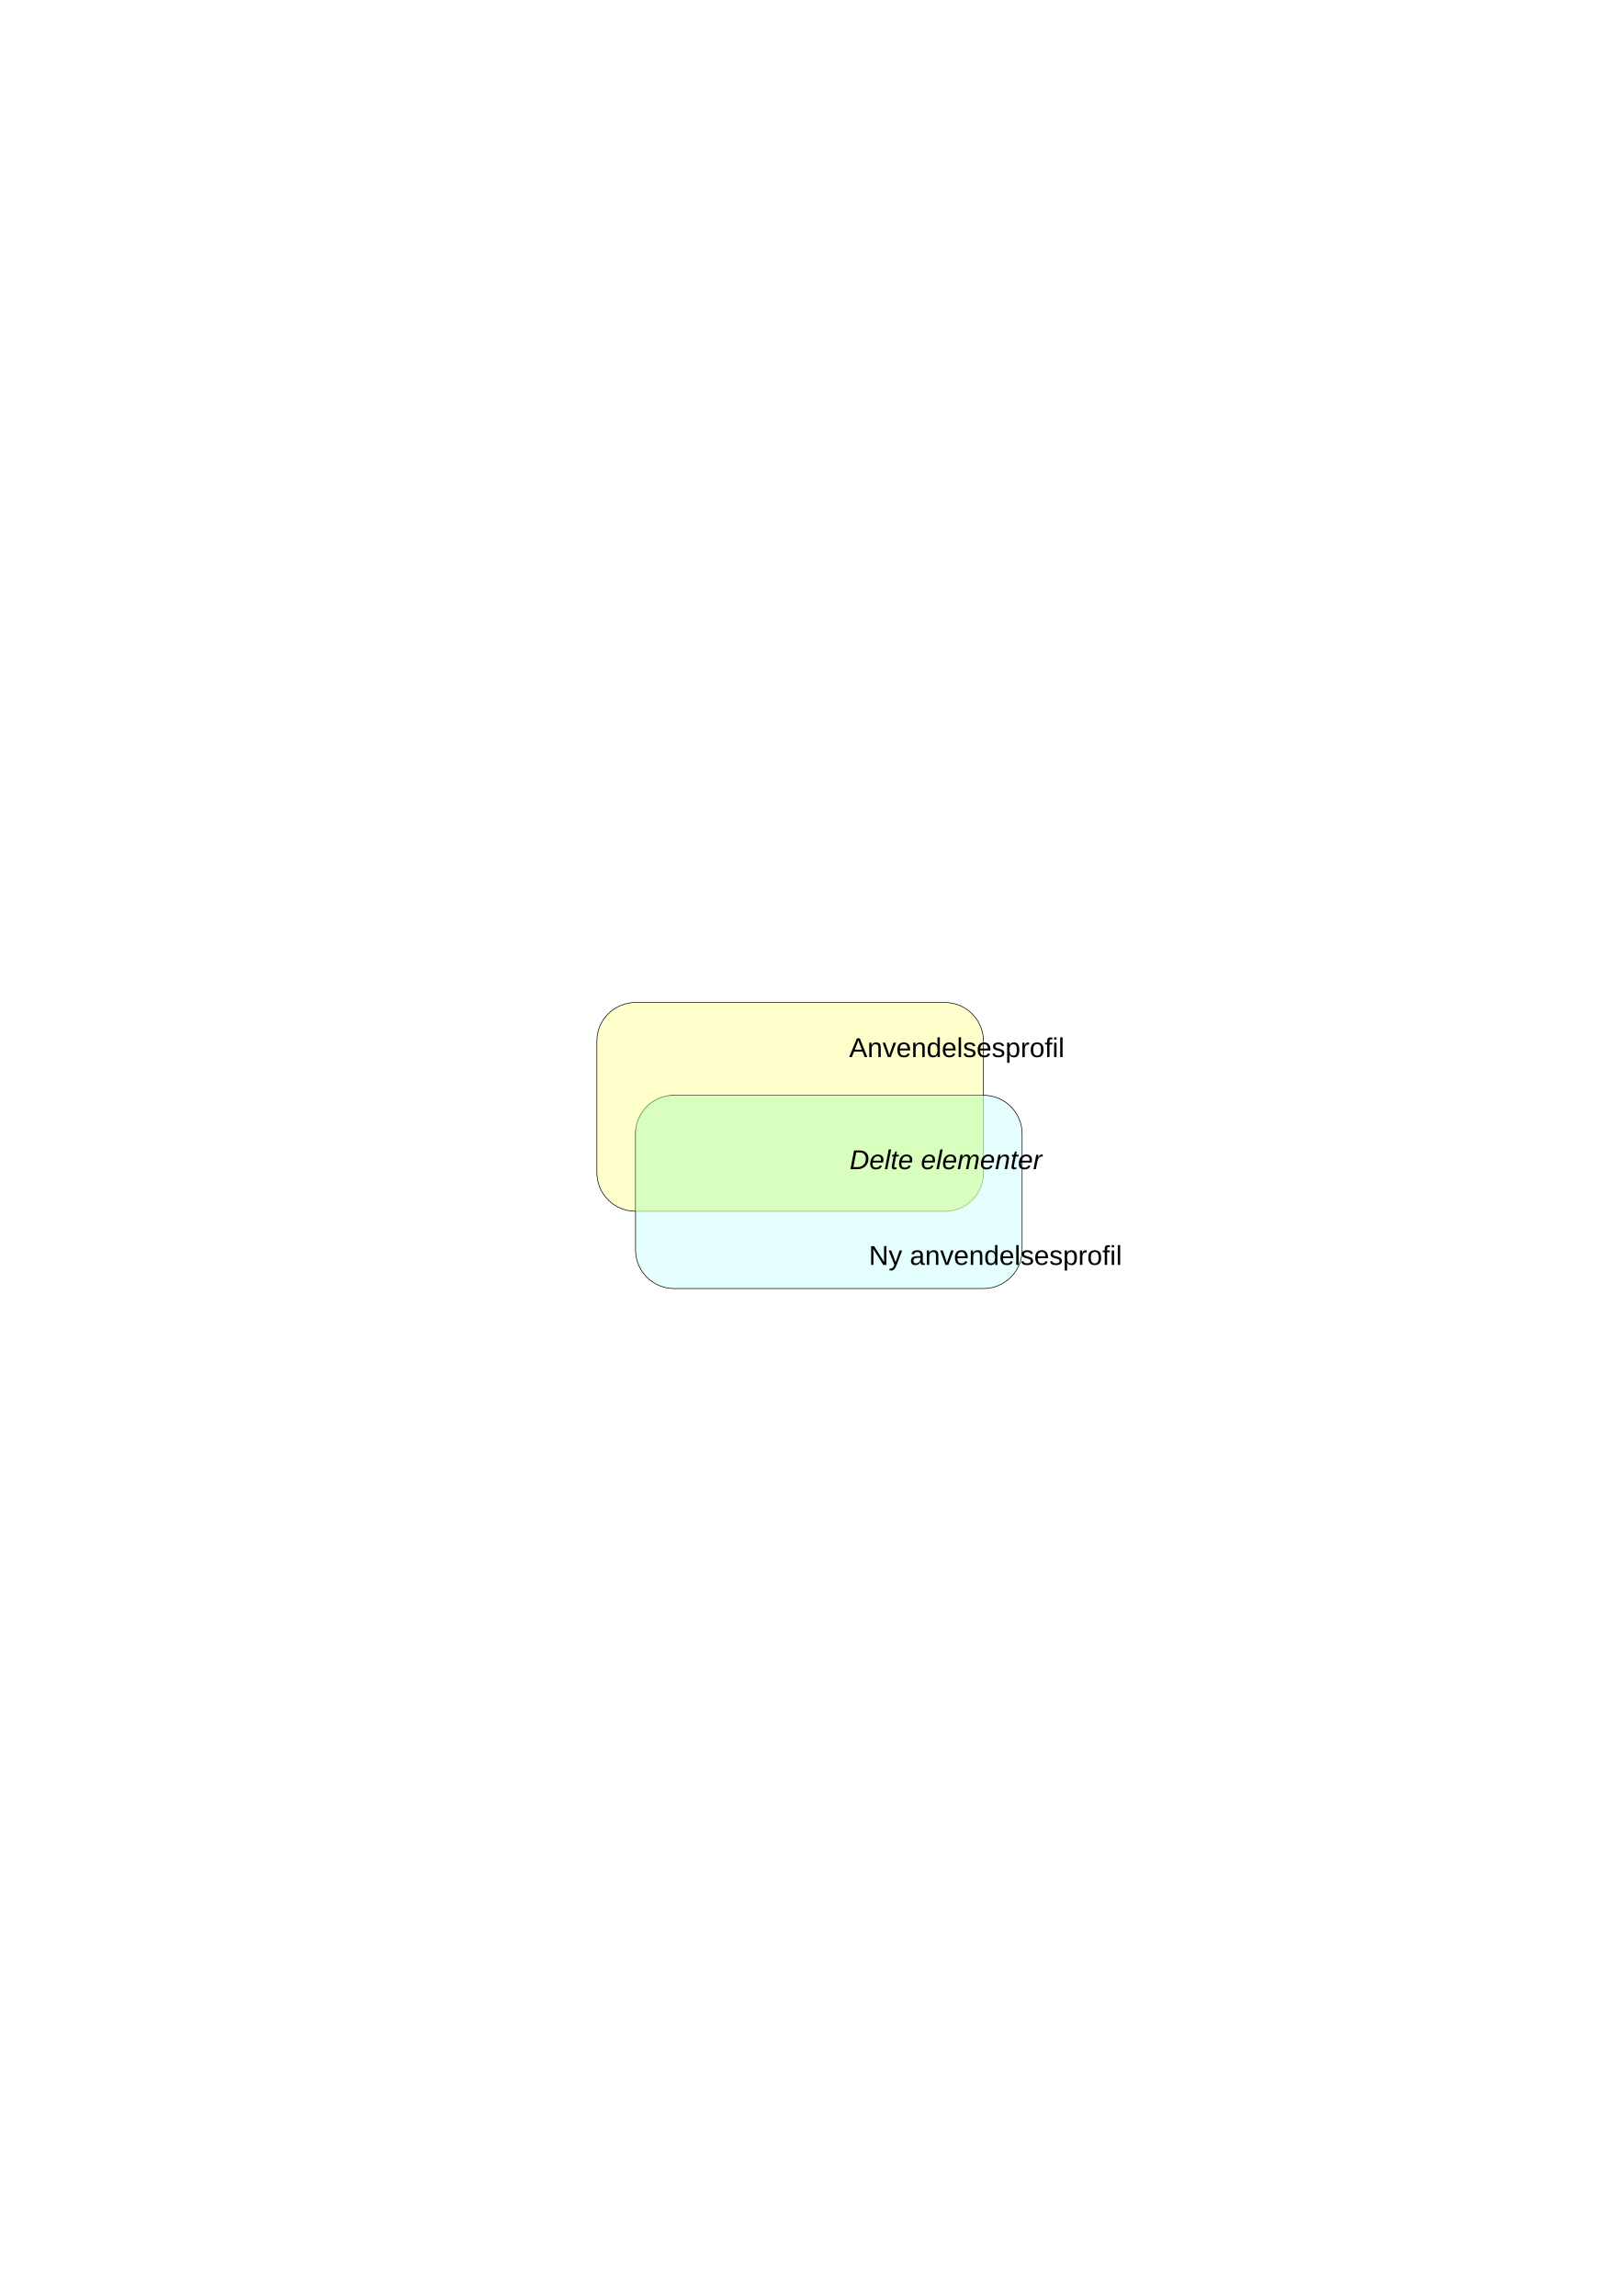
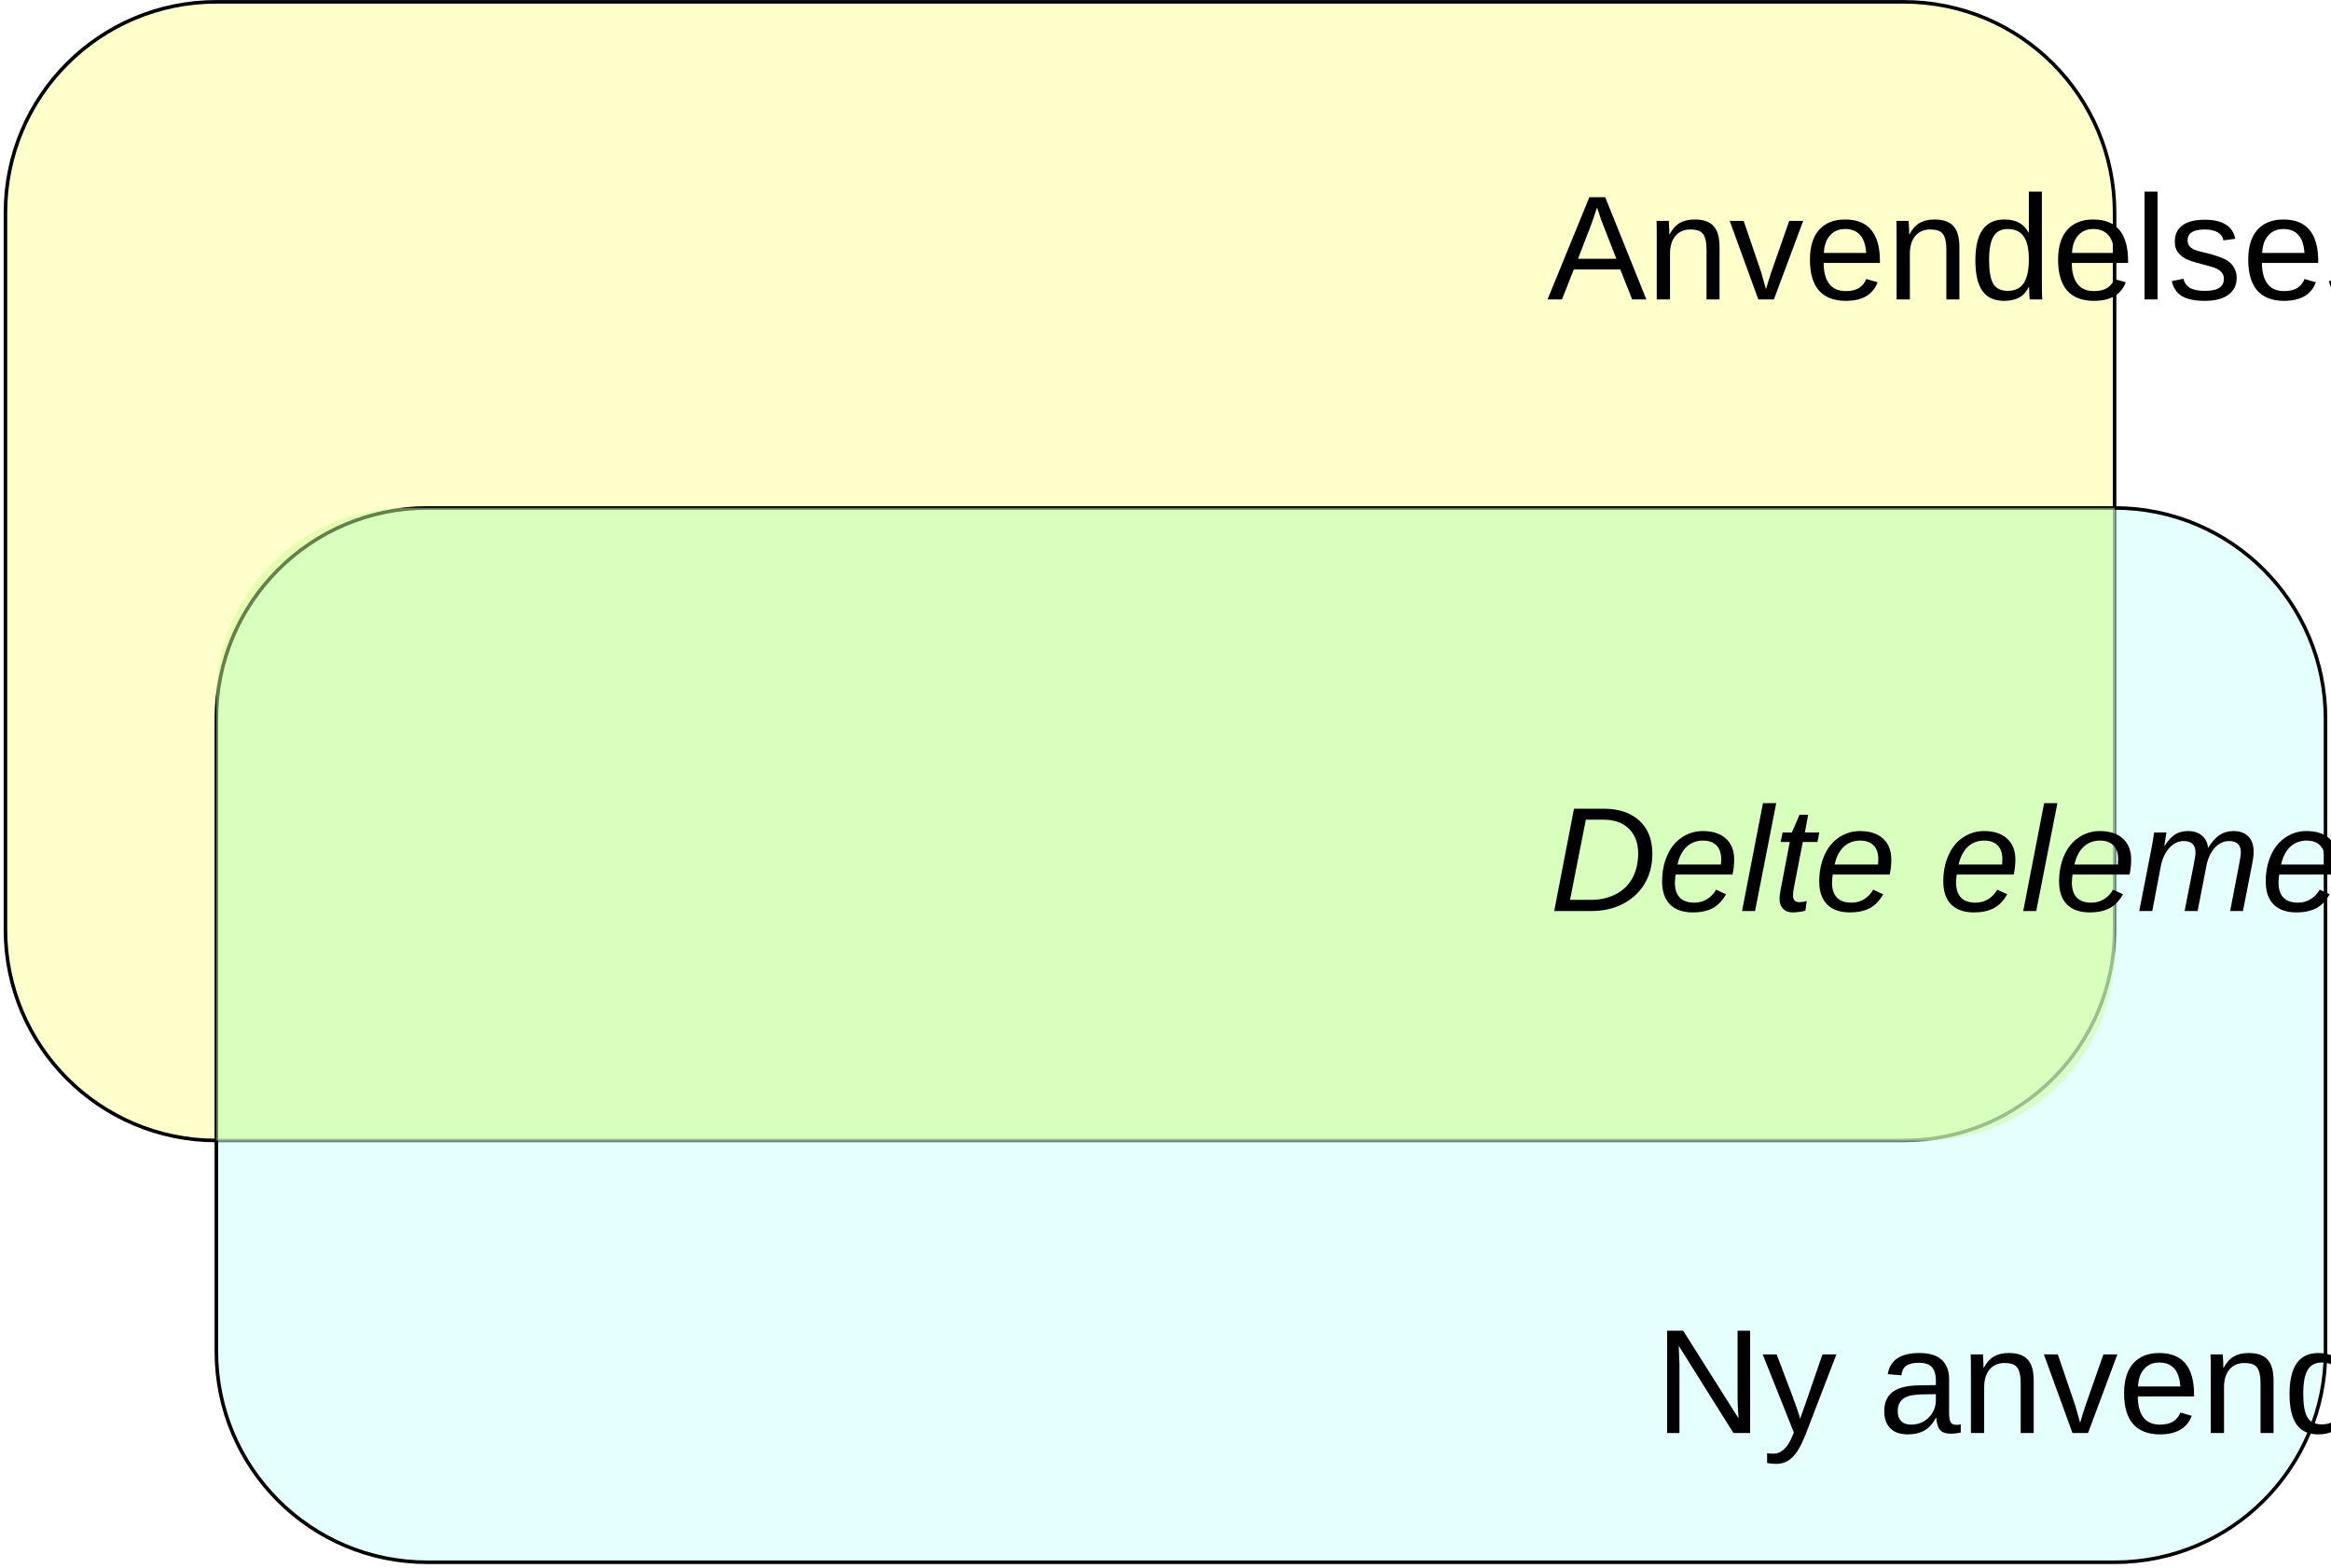
- <svg xmlns="http://www.w3.org/2000/svg" xmlns:ns1="http://schemas.microsoft.com/visio/2003/SVGExtensions/" width="8.268in" height="11.693in" viewBox="0 0 595.276 841.89" xml:space="preserve" color-interpolation-filters="sRGB" class="st7">
-   <ns1:documentProperties ns1:langID="1030" ns1:metric="true" ns1:viewMarkup="false">
-     <ns1:userDefs>
-       <ns1:ud ns1:nameU="msvNoAutoConnect" ns1:val="VT0(1):26" />
-     </ns1:userDefs>
-   </ns1:documentProperties>
+ <svg xmlns="http://www.w3.org/2000/svg" xmlns:ns1="http://schemas.microsoft.com/visio/2003/SVGExtensions/" width="2.175in" height="1.463in" viewBox="0 0 156.626 105.362" xml:space="preserve" color-interpolation-filters="sRGB" class="st7">
+   <ns1:documentProperties ns1:langID="1030" ns1:metric="true" ns1:viewMarkup="false" />
  <style type="text/css">
	
		.st1 {fill:#ffff99;fill-opacity:0.5;stroke:#000000;stroke-linecap:round;stroke-linejoin:round;stroke-width:0.24}
		.st2 {fill:none;stroke:none;stroke-linecap:round;stroke-linejoin:round;stroke-width:0.72}
		.st3 {fill:#000000;font-family:Arial;font-size:0.833em}
		.st4 {fill:#ccffff;fill-opacity:0.5;stroke:#000000;stroke-linecap:round;stroke-linejoin:round;stroke-width:0.24}
		.st5 {fill:#ccff99;fill-opacity:0.5;stroke:none;stroke-linecap:round;stroke-linejoin:round;stroke-width:0.24}
		.st6 {fill:#000000;font-family:Arial;font-size:0.833em;font-style:italic}
		.st7 {fill:none;fill-rule:evenodd;font-size:12px;overflow:visible;stroke-linecap:square;stroke-miterlimit:3}
	
	</style>
  <g ns1:mID="0" ns1:index="1" ns1:groupContext="foregroundPage">
    <ns1:pageProperties ns1:drawingScale="0.0393701" ns1:pageScale="0.0393701" ns1:drawingUnits="24" ns1:shadowOffsetX="8.50394" ns1:shadowOffsetY="-8.50394" />
-     <g id="group1-1" transform="translate(218.817,-397.751)" ns1:mID="1" ns1:groupContext="group">
-       <g id="shape2-2" ns1:mID="2" ns1:groupContext="shape">
+     <g id="group9-1" transform="translate(0.36,-0.36)" ns1:mID="9" ns1:groupContext="group">
+       <g id="group1-2" transform="translate(-3.19744E-14,-28.3465)" ns1:mID="1" ns1:groupContext="group">
+         <g id="shape2-3" ns1:mID="2" ns1:groupContext="shape">
+           <ns1:userDefs>
+             <ns1:ud ns1:nameU="CTypeTopLeftSnip" ns1:prompt="" ns1:val="VT0(0):5" />
+             <ns1:ud ns1:nameU="CTypeTopRightSnip" ns1:prompt="" ns1:val="VT0(0):5" />
+             <ns1:ud ns1:nameU="CTypeBotLeftSnip" ns1:prompt="" ns1:val="VT0(0):5" />
+             <ns1:ud ns1:nameU="CTypeBotRightSnip" ns1:prompt="" ns1:val="VT0(0):5" />
+             <ns1:ud ns1:nameU="CornerLockHoriz" ns1:prompt="" ns1:val="VT0(0):5" />
+             <ns1:ud ns1:nameU="CornerLockVert" ns1:prompt="" ns1:val="VT0(0):5" />
+             <ns1:ud ns1:nameU="CornerLockDiag" ns1:prompt="" ns1:val="VT0(0):5" />
+             <ns1:ud ns1:nameU="TopLeftOffset" ns1:prompt="" ns1:val="VT0(0.15748031496063):24" />
+             <ns1:ud ns1:nameU="TopRightOffset" ns1:prompt="" ns1:val="VT0(0.15748031496063):24" />
+             <ns1:ud ns1:nameU="BotLeftOffset" ns1:prompt="" ns1:val="VT0(0.15748031496063):24" />
+             <ns1:ud ns1:nameU="BotRightOffset" ns1:prompt="" ns1:val="VT0(0.15748031496063):24" />
+             <ns1:ud ns1:nameU="visVersion" ns1:prompt="" ns1:val="VT0(15):26" />
+             <ns1:ud ns1:nameU="TopLeftOffset" ns1:prompt="" ns1:val="VT0(0.19685039370079):1" />
+             <ns1:ud ns1:nameU="TopRightOffset" ns1:prompt="" ns1:val="VT0(0.19685039370079):1" />
+             <ns1:ud ns1:nameU="BotLeftOffset" ns1:prompt="" ns1:val="VT0(0.19685039370079):1" />
+             <ns1:ud ns1:nameU="BotRightOffset" ns1:prompt="" ns1:val="VT0(0.19685039370079):1" />
+           </ns1:userDefs>
+           <path d="M14.17 105.36 L127.56 105.36 A14.173 14.173 -180 0 0 141.73 91.19 L141.73 43 A14.173 14.173 -180 0 0          127.56 28.83 L14.17 28.83 A14.173 14.173 -180 0 0 0 43 L0 91.19 A14.173 14.173 -180 0 0 14.17 105.36          Z" class="st1" />
+         </g>
+         <g id="shape3-5" ns1:mID="3" ns1:groupContext="shape" transform="translate(0,-45.3543)">
+           <ns1:textBlock ns1:margins="rect(4,4,4,4)" ns1:tabSpace="42.5197" />
+           <ns1:textRect cx="70.866" cy="91.189" width="141.74" height="28.346" />
+           <rect x="0" y="77.015" width="141.732" height="28.346" class="st2" />
+           <text x="31.4" y="94.19" class="st3" ns1:langID="1030">
+             <ns1:paragraph ns1:horizAlign="1" />
+             <ns1:tabList />Anvendelsesprofil</text>
+         </g>
+       </g>
+       <g id="group4-8" transform="translate(14.1732,-5.68434E-14)" ns1:mID="4" ns1:groupContext="group">
+         <g id="shape5-9" ns1:mID="5" ns1:groupContext="shape">
+           <ns1:userDefs>
+             <ns1:ud ns1:nameU="CTypeTopLeftSnip" ns1:prompt="" ns1:val="VT0(0):5" />
+             <ns1:ud ns1:nameU="CTypeTopRightSnip" ns1:prompt="" ns1:val="VT0(0):5" />
+             <ns1:ud ns1:nameU="CTypeBotLeftSnip" ns1:prompt="" ns1:val="VT0(0):5" />
+             <ns1:ud ns1:nameU="CTypeBotRightSnip" ns1:prompt="" ns1:val="VT0(0):5" />
+             <ns1:ud ns1:nameU="CornerLockHoriz" ns1:prompt="" ns1:val="VT0(0):5" />
+             <ns1:ud ns1:nameU="CornerLockVert" ns1:prompt="" ns1:val="VT0(0):5" />
+             <ns1:ud ns1:nameU="CornerLockDiag" ns1:prompt="" ns1:val="VT0(0):5" />
+             <ns1:ud ns1:nameU="TopLeftOffset" ns1:prompt="" ns1:val="VT0(0.15748031496063):24" />
+             <ns1:ud ns1:nameU="TopRightOffset" ns1:prompt="" ns1:val="VT0(0.15748031496063):24" />
+             <ns1:ud ns1:nameU="BotLeftOffset" ns1:prompt="" ns1:val="VT0(0.15748031496063):24" />
+             <ns1:ud ns1:nameU="BotRightOffset" ns1:prompt="" ns1:val="VT0(0.15748031496063):24" />
+             <ns1:ud ns1:nameU="visVersion" ns1:prompt="" ns1:val="VT0(15):26" />
+             <ns1:ud ns1:nameU="TopLeftOffset" ns1:prompt="" ns1:val="VT0(0.19685039370079):1" />
+             <ns1:ud ns1:nameU="TopRightOffset" ns1:prompt="" ns1:val="VT0(0.19685039370079):1" />
+             <ns1:ud ns1:nameU="BotLeftOffset" ns1:prompt="" ns1:val="VT0(0.19685039370079):1" />
+             <ns1:ud ns1:nameU="BotRightOffset" ns1:prompt="" ns1:val="VT0(0.19685039370079):1" />
+           </ns1:userDefs>
+           <path d="M14.17 105.36 L127.56 105.36 A14.173 14.173 -180 0 0 141.73 91.19 L141.73 48.67 A14.173 14.173 -180          0 0 127.56 34.5 L14.17 34.5 A14.173 14.173 -180 0 0 0 48.67 L0 91.19 A14.173 14.173 -180 0 0 14.17          105.36 Z" class="st4" />
+         </g>
+         <g id="shape6-11" ns1:mID="6" ns1:groupContext="shape">
+           <ns1:textBlock ns1:margins="rect(4,4,4,4)" ns1:tabSpace="42.5197" />
+           <ns1:textRect cx="70.866" cy="93.669" width="141.74" height="23.386" />
+           <rect x="0" y="81.976" width="141.732" height="23.386" class="st2" />
+           <text x="24.45" y="96.67" class="st3" ns1:langID="1030">
+             <ns1:paragraph ns1:horizAlign="1" />
+             <ns1:tabList />Ny anvendelsesprofil</text>
+         </g>
+       </g>
+       <g id="shape7-14" ns1:mID="7" ns1:groupContext="shape" transform="translate(14.1732,-28.3465)">
        <ns1:userDefs>
          <ns1:ud ns1:nameU="CTypeTopLeftSnip" ns1:prompt="" ns1:val="VT0(0):5" />
-           <ns1:ud ns1:nameU="CTypeTopRightSnip" ns1:prompt="" ns1:val="VT0(0):5" />
-           <ns1:ud ns1:nameU="CTypeBotLeftSnip" ns1:prompt="" ns1:val="VT0(0):5" />
+           <ns1:ud ns1:nameU="CTypeTopRightSnip" ns1:prompt="" ns1:val="VT0(1):5" />
+           <ns1:ud ns1:nameU="CTypeBotLeftSnip" ns1:prompt="" ns1:val="VT0(1):5" />
          <ns1:ud ns1:nameU="CTypeBotRightSnip" ns1:prompt="" ns1:val="VT0(0):5" />
          <ns1:ud ns1:nameU="CornerLockHoriz" ns1:prompt="" ns1:val="VT0(0):5" />
          <ns1:ud ns1:nameU="CornerLockVert" ns1:prompt="" ns1:val="VT0(0):5" />
-           <ns1:ud ns1:nameU="CornerLockDiag" ns1:prompt="" ns1:val="VT0(0):5" />
+           <ns1:ud ns1:nameU="CornerLockDiag" ns1:prompt="" ns1:val="VT0(1):5" />
          <ns1:ud ns1:nameU="TopLeftOffset" ns1:prompt="" ns1:val="VT0(0.15748031496063):24" />
-           <ns1:ud ns1:nameU="TopRightOffset" ns1:prompt="" ns1:val="VT0(0.15748031496063):24" />
-           <ns1:ud ns1:nameU="BotLeftOffset" ns1:prompt="" ns1:val="VT0(0.15748031496063):24" />
+           <ns1:ud ns1:nameU="TopRightOffset" ns1:prompt="" ns1:val="VT0(0):24" />
+           <ns1:ud ns1:nameU="BotLeftOffset" ns1:prompt="" ns1:val="VT0(0):24" />
          <ns1:ud ns1:nameU="BotRightOffset" ns1:prompt="" ns1:val="VT0(0.15748031496063):24" />
          <ns1:ud ns1:nameU="visVersion" ns1:prompt="" ns1:val="VT0(15):26" />
-           <ns1:ud ns1:nameU="TopLeftOffset" ns1:prompt="" ns1:val="VT0(0.19685039370079):1" />
-           <ns1:ud ns1:nameU="TopRightOffset" ns1:prompt="" ns1:val="VT0(0.19685039370079):1" />
-           <ns1:ud ns1:nameU="BotLeftOffset" ns1:prompt="" ns1:val="VT0(0.19685039370079):1" />
-           <ns1:ud ns1:nameU="BotRightOffset" ns1:prompt="" ns1:val="VT0(0.19685039370079):1" />
+           <ns1:ud ns1:nameU="TopLeftOffset" ns1:prompt="" ns1:val="VT0(0.17716535433071):1" />
+           <ns1:ud ns1:nameU="BotRightOffset" ns1:prompt="" ns1:val="VT0(0.17716535433071):1" />
        </ns1:userDefs>
-         <path d="M14.17 841.89 L127.56 841.89 A14.173 14.173 -180 0 0 141.73 827.72 L141.73 779.53 A14.173 14.173 -180 0         0 127.56 765.35 L14.17 765.35 A14.173 14.173 -180 0 0 0 779.53 L0 827.72 A14.173 14.173 -180 0 0 14.17         841.89 Z" class="st1" />
+         <path d="M0 105.36 L114.8 105.36 A12.756 12.756 -180 0 0 127.56 92.61 L127.56 62.84 L12.76 62.84 A12.756 12.756         -180 0 0 -0 75.6 L0 105.36 Z" class="st5" />
      </g>
-       <g id="shape3-4" ns1:mID="3" ns1:groupContext="shape" transform="translate(0,-45.3543)">
+       <g id="shape8-16" ns1:mID="8" ns1:groupContext="shape" transform="translate(0,-28.3465)">
        <ns1:textBlock ns1:margins="rect(4,4,4,4)" ns1:tabSpace="42.5197" />
-         <ns1:textRect cx="70.866" cy="827.717" width="141.74" height="28.346" />
-         <rect x="0" y="813.543" width="141.732" height="28.346" class="st2" />
-         <text x="31.4" y="830.72" class="st3" ns1:langID="1030">
+         <ns1:textRect cx="77.953" cy="86.937" width="155.91" height="36.85" />
+         <rect x="0" y="68.511" width="155.906" height="36.85" class="st2" />
+         <text x="42.66" y="89.94" class="st6" ns1:langID="1030">
          <ns1:paragraph ns1:horizAlign="1" />
-           <ns1:tabList />Anvendelsesprofil</text>
+           <ns1:tabList />Delte elementer</text>
      </g>
-     </g>
-     <g id="group4-7" transform="translate(232.991,-369.405)" ns1:mID="4" ns1:groupContext="group">
-       <g id="shape5-8" ns1:mID="5" ns1:groupContext="shape">
-         <ns1:userDefs>
-           <ns1:ud ns1:nameU="CTypeTopLeftSnip" ns1:prompt="" ns1:val="VT0(0):5" />
-           <ns1:ud ns1:nameU="CTypeTopRightSnip" ns1:prompt="" ns1:val="VT0(0):5" />
-           <ns1:ud ns1:nameU="CTypeBotLeftSnip" ns1:prompt="" ns1:val="VT0(0):5" />
-           <ns1:ud ns1:nameU="CTypeBotRightSnip" ns1:prompt="" ns1:val="VT0(0):5" />
-           <ns1:ud ns1:nameU="CornerLockHoriz" ns1:prompt="" ns1:val="VT0(0):5" />
-           <ns1:ud ns1:nameU="CornerLockVert" ns1:prompt="" ns1:val="VT0(0):5" />
-           <ns1:ud ns1:nameU="CornerLockDiag" ns1:prompt="" ns1:val="VT0(0):5" />
-           <ns1:ud ns1:nameU="TopLeftOffset" ns1:prompt="" ns1:val="VT0(0.15748031496063):24" />
-           <ns1:ud ns1:nameU="TopRightOffset" ns1:prompt="" ns1:val="VT0(0.15748031496063):24" />
-           <ns1:ud ns1:nameU="BotLeftOffset" ns1:prompt="" ns1:val="VT0(0.15748031496063):24" />
-           <ns1:ud ns1:nameU="BotRightOffset" ns1:prompt="" ns1:val="VT0(0.15748031496063):24" />
-           <ns1:ud ns1:nameU="visVersion" ns1:prompt="" ns1:val="VT0(15):26" />
-           <ns1:ud ns1:nameU="TopLeftOffset" ns1:prompt="" ns1:val="VT0(0.19685039370079):1" />
-           <ns1:ud ns1:nameU="TopRightOffset" ns1:prompt="" ns1:val="VT0(0.19685039370079):1" />
-           <ns1:ud ns1:nameU="BotLeftOffset" ns1:prompt="" ns1:val="VT0(0.19685039370079):1" />
-           <ns1:ud ns1:nameU="BotRightOffset" ns1:prompt="" ns1:val="VT0(0.19685039370079):1" />
-         </ns1:userDefs>
-         <path d="M14.17 841.89 L127.56 841.89 A14.173 14.173 -180 0 0 141.73 827.72 L141.73 785.2 A14.173 14.173 -180 0 0         127.56 771.02 L14.17 771.02 A14.173 14.173 -180 0 0 0 785.2 L0 827.72 A14.173 14.173 -180 0 0 14.17         841.89 Z" class="st4" />
-       </g>
-       <g id="shape6-10" ns1:mID="6" ns1:groupContext="shape">
-         <ns1:textBlock ns1:margins="rect(4,4,4,4)" ns1:tabSpace="42.5197" />
-         <ns1:textRect cx="70.866" cy="830.197" width="141.74" height="23.386" />
-         <rect x="0" y="818.504" width="141.732" height="23.386" class="st2" />
-         <text x="24.45" y="833.2" class="st3" ns1:langID="1030">
-           <ns1:paragraph ns1:horizAlign="1" />
-           <ns1:tabList />Ny anvendelsesprofil</text>
-       </g>
-     </g>
-     <g id="shape7-13" ns1:mID="7" ns1:groupContext="shape" transform="translate(232.991,-397.751)">
-       <ns1:userDefs>
-         <ns1:ud ns1:nameU="CTypeTopLeftSnip" ns1:prompt="" ns1:val="VT0(0):5" />
-         <ns1:ud ns1:nameU="CTypeTopRightSnip" ns1:prompt="" ns1:val="VT0(1):5" />
-         <ns1:ud ns1:nameU="CTypeBotLeftSnip" ns1:prompt="" ns1:val="VT0(1):5" />
-         <ns1:ud ns1:nameU="CTypeBotRightSnip" ns1:prompt="" ns1:val="VT0(0):5" />
-         <ns1:ud ns1:nameU="CornerLockHoriz" ns1:prompt="" ns1:val="VT0(0):5" />
-         <ns1:ud ns1:nameU="CornerLockVert" ns1:prompt="" ns1:val="VT0(0):5" />
-         <ns1:ud ns1:nameU="CornerLockDiag" ns1:prompt="" ns1:val="VT0(1):5" />
-         <ns1:ud ns1:nameU="TopLeftOffset" ns1:prompt="" ns1:val="VT0(0.15748031496063):24" />
-         <ns1:ud ns1:nameU="TopRightOffset" ns1:prompt="" ns1:val="VT0(0):24" />
-         <ns1:ud ns1:nameU="BotLeftOffset" ns1:prompt="" ns1:val="VT0(0):24" />
-         <ns1:ud ns1:nameU="BotRightOffset" ns1:prompt="" ns1:val="VT0(0.15748031496063):24" />
-         <ns1:ud ns1:nameU="visVersion" ns1:prompt="" ns1:val="VT0(15):26" />
-         <ns1:ud ns1:nameU="TopLeftOffset" ns1:prompt="" ns1:val="VT0(0.17716535433071):1" />
-         <ns1:ud ns1:nameU="BotRightOffset" ns1:prompt="" ns1:val="VT0(0.17716535433071):1" />
-       </ns1:userDefs>
-       <path d="M0 841.89 L114.8 841.89 A12.756 12.756 -180 0 0 127.56 829.13 L127.56 799.37 L12.76 799.37 A12.756 12.756        -180 0 0 -0 812.13 L0 841.89 Z" class="st5" />
-     </g>
-     <g id="shape8-15" ns1:mID="8" ns1:groupContext="shape" transform="translate(218.817,-397.751)">
-       <ns1:textBlock ns1:margins="rect(4,4,4,4)" ns1:tabSpace="42.5197" />
-       <ns1:textRect cx="77.953" cy="823.465" width="155.91" height="36.85" />
-       <rect x="0" y="805.039" width="155.906" height="36.85" class="st2" />
-       <text x="42.66" y="826.46" class="st6" ns1:langID="1030">
-         <ns1:paragraph ns1:horizAlign="1" />
-         <ns1:tabList />Delte elementer</text>
    </g>
  </g>
</svg>
